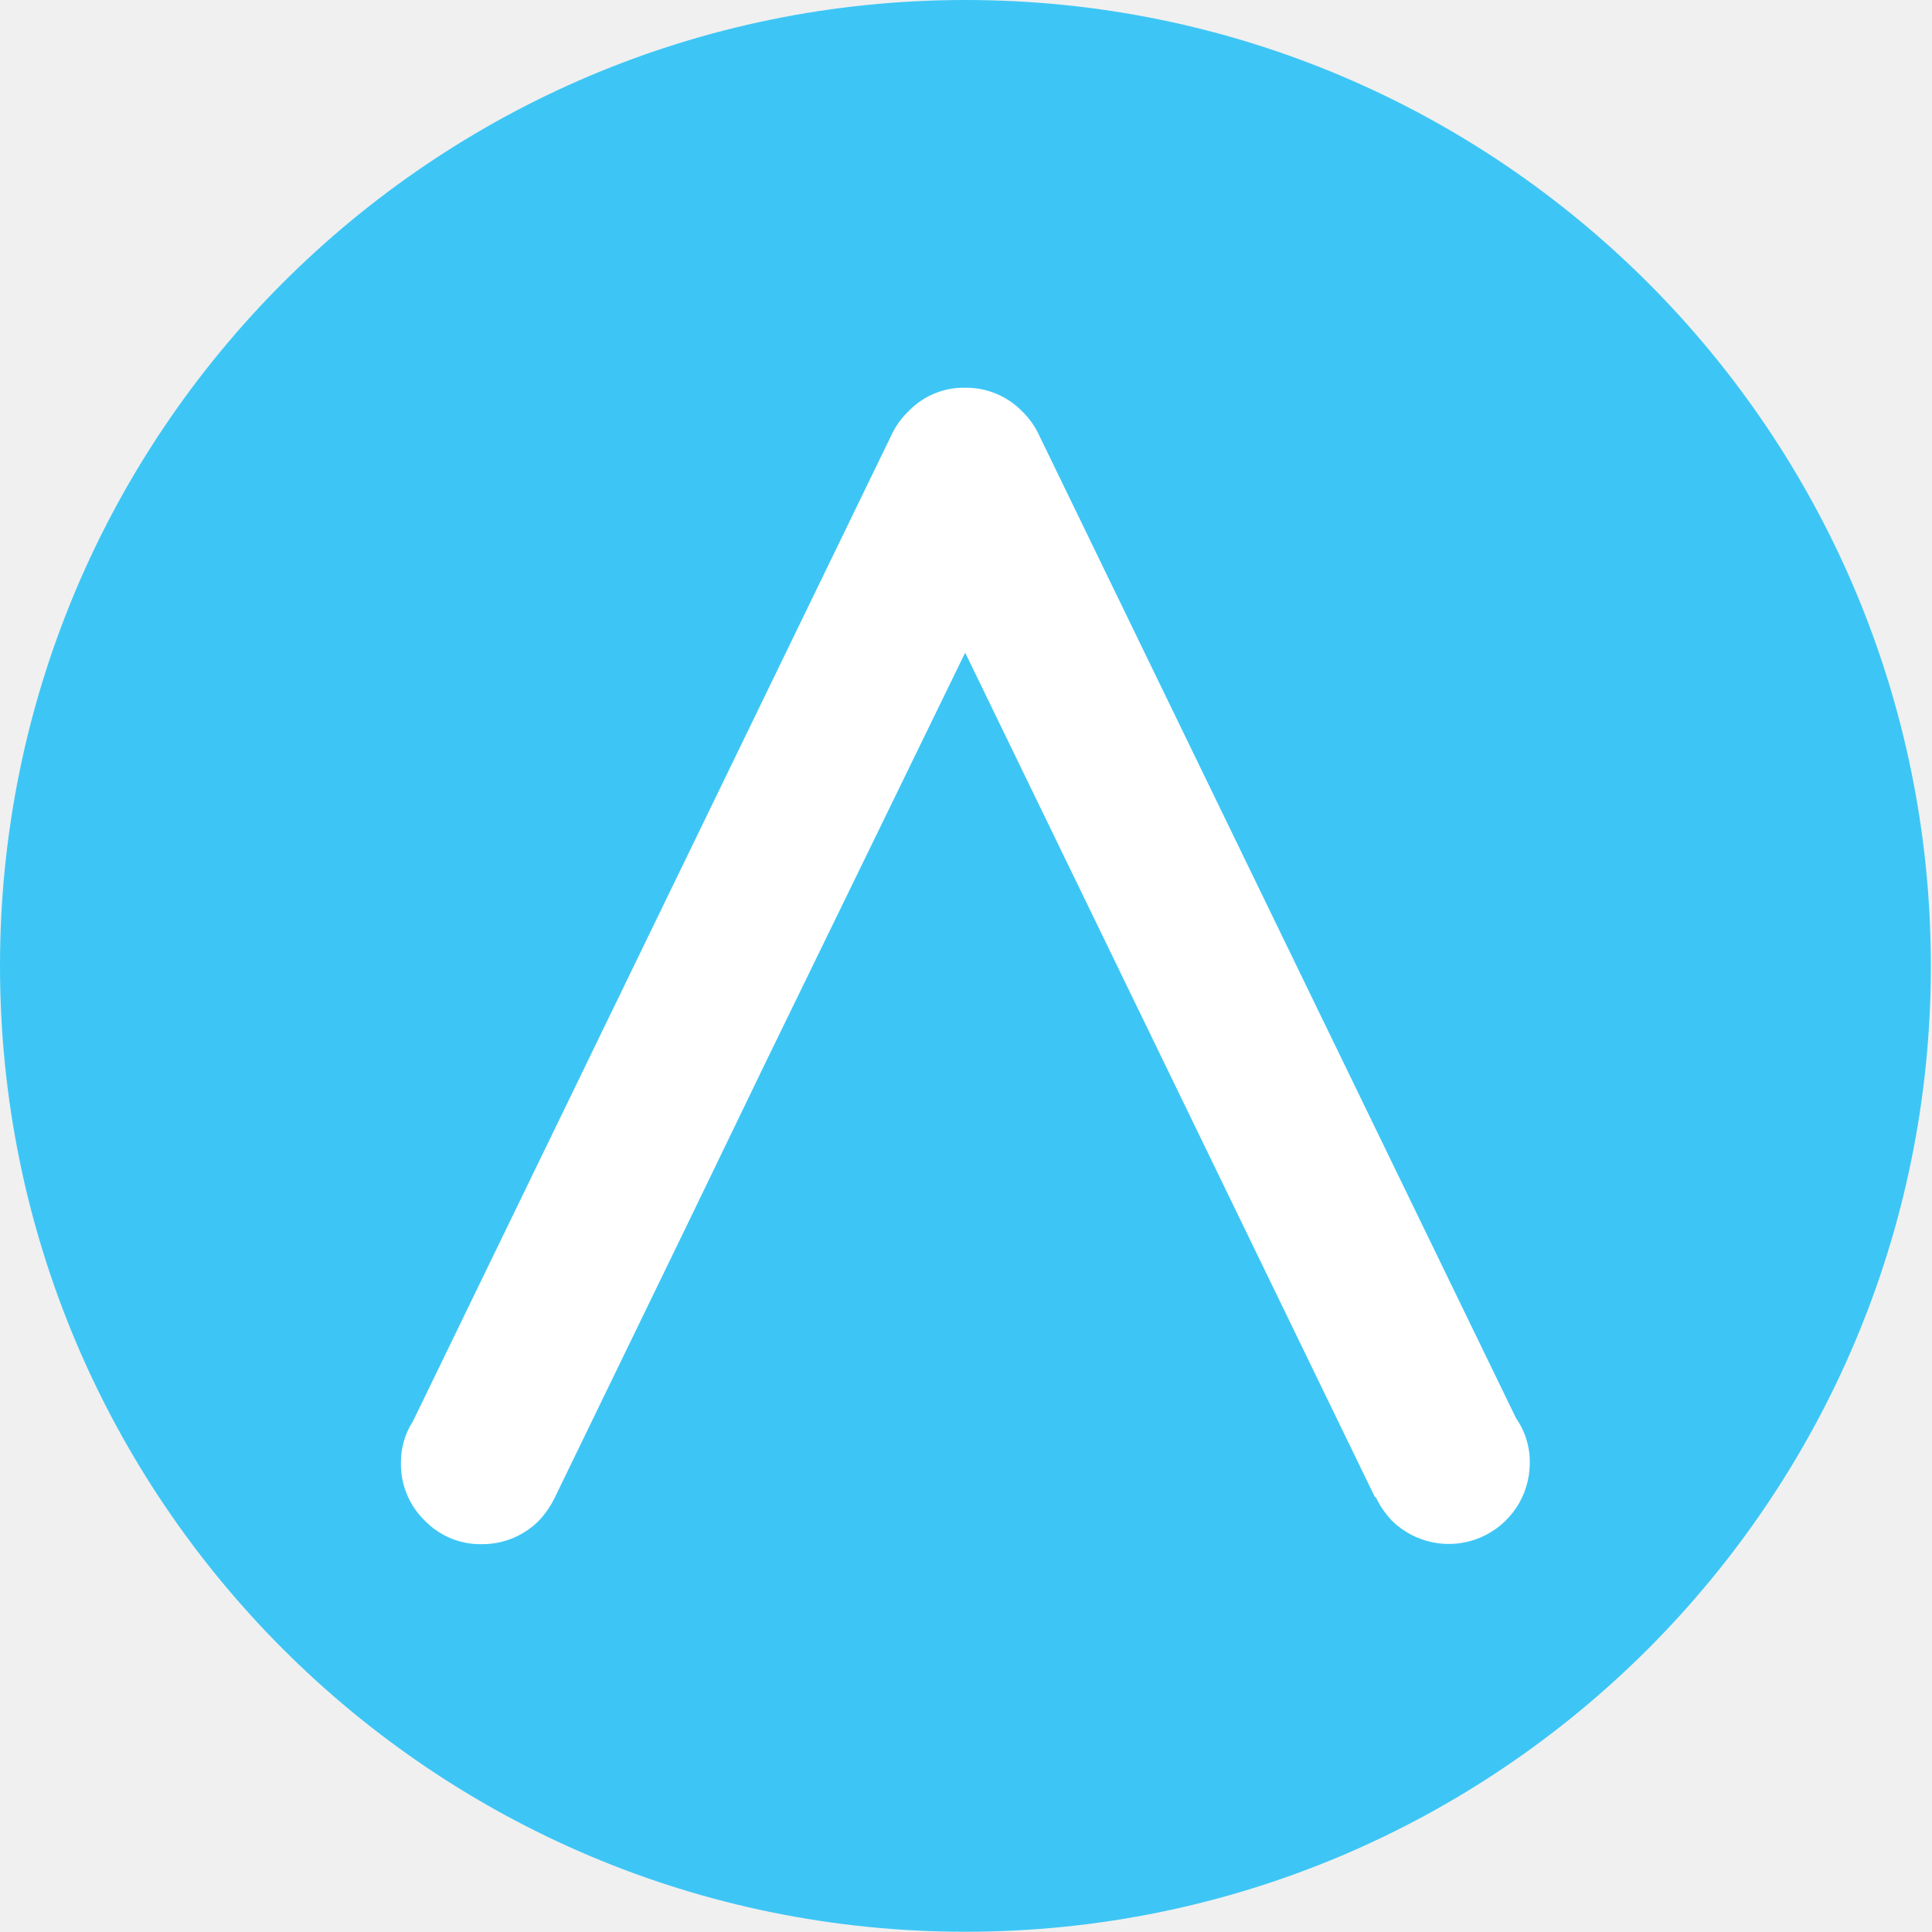
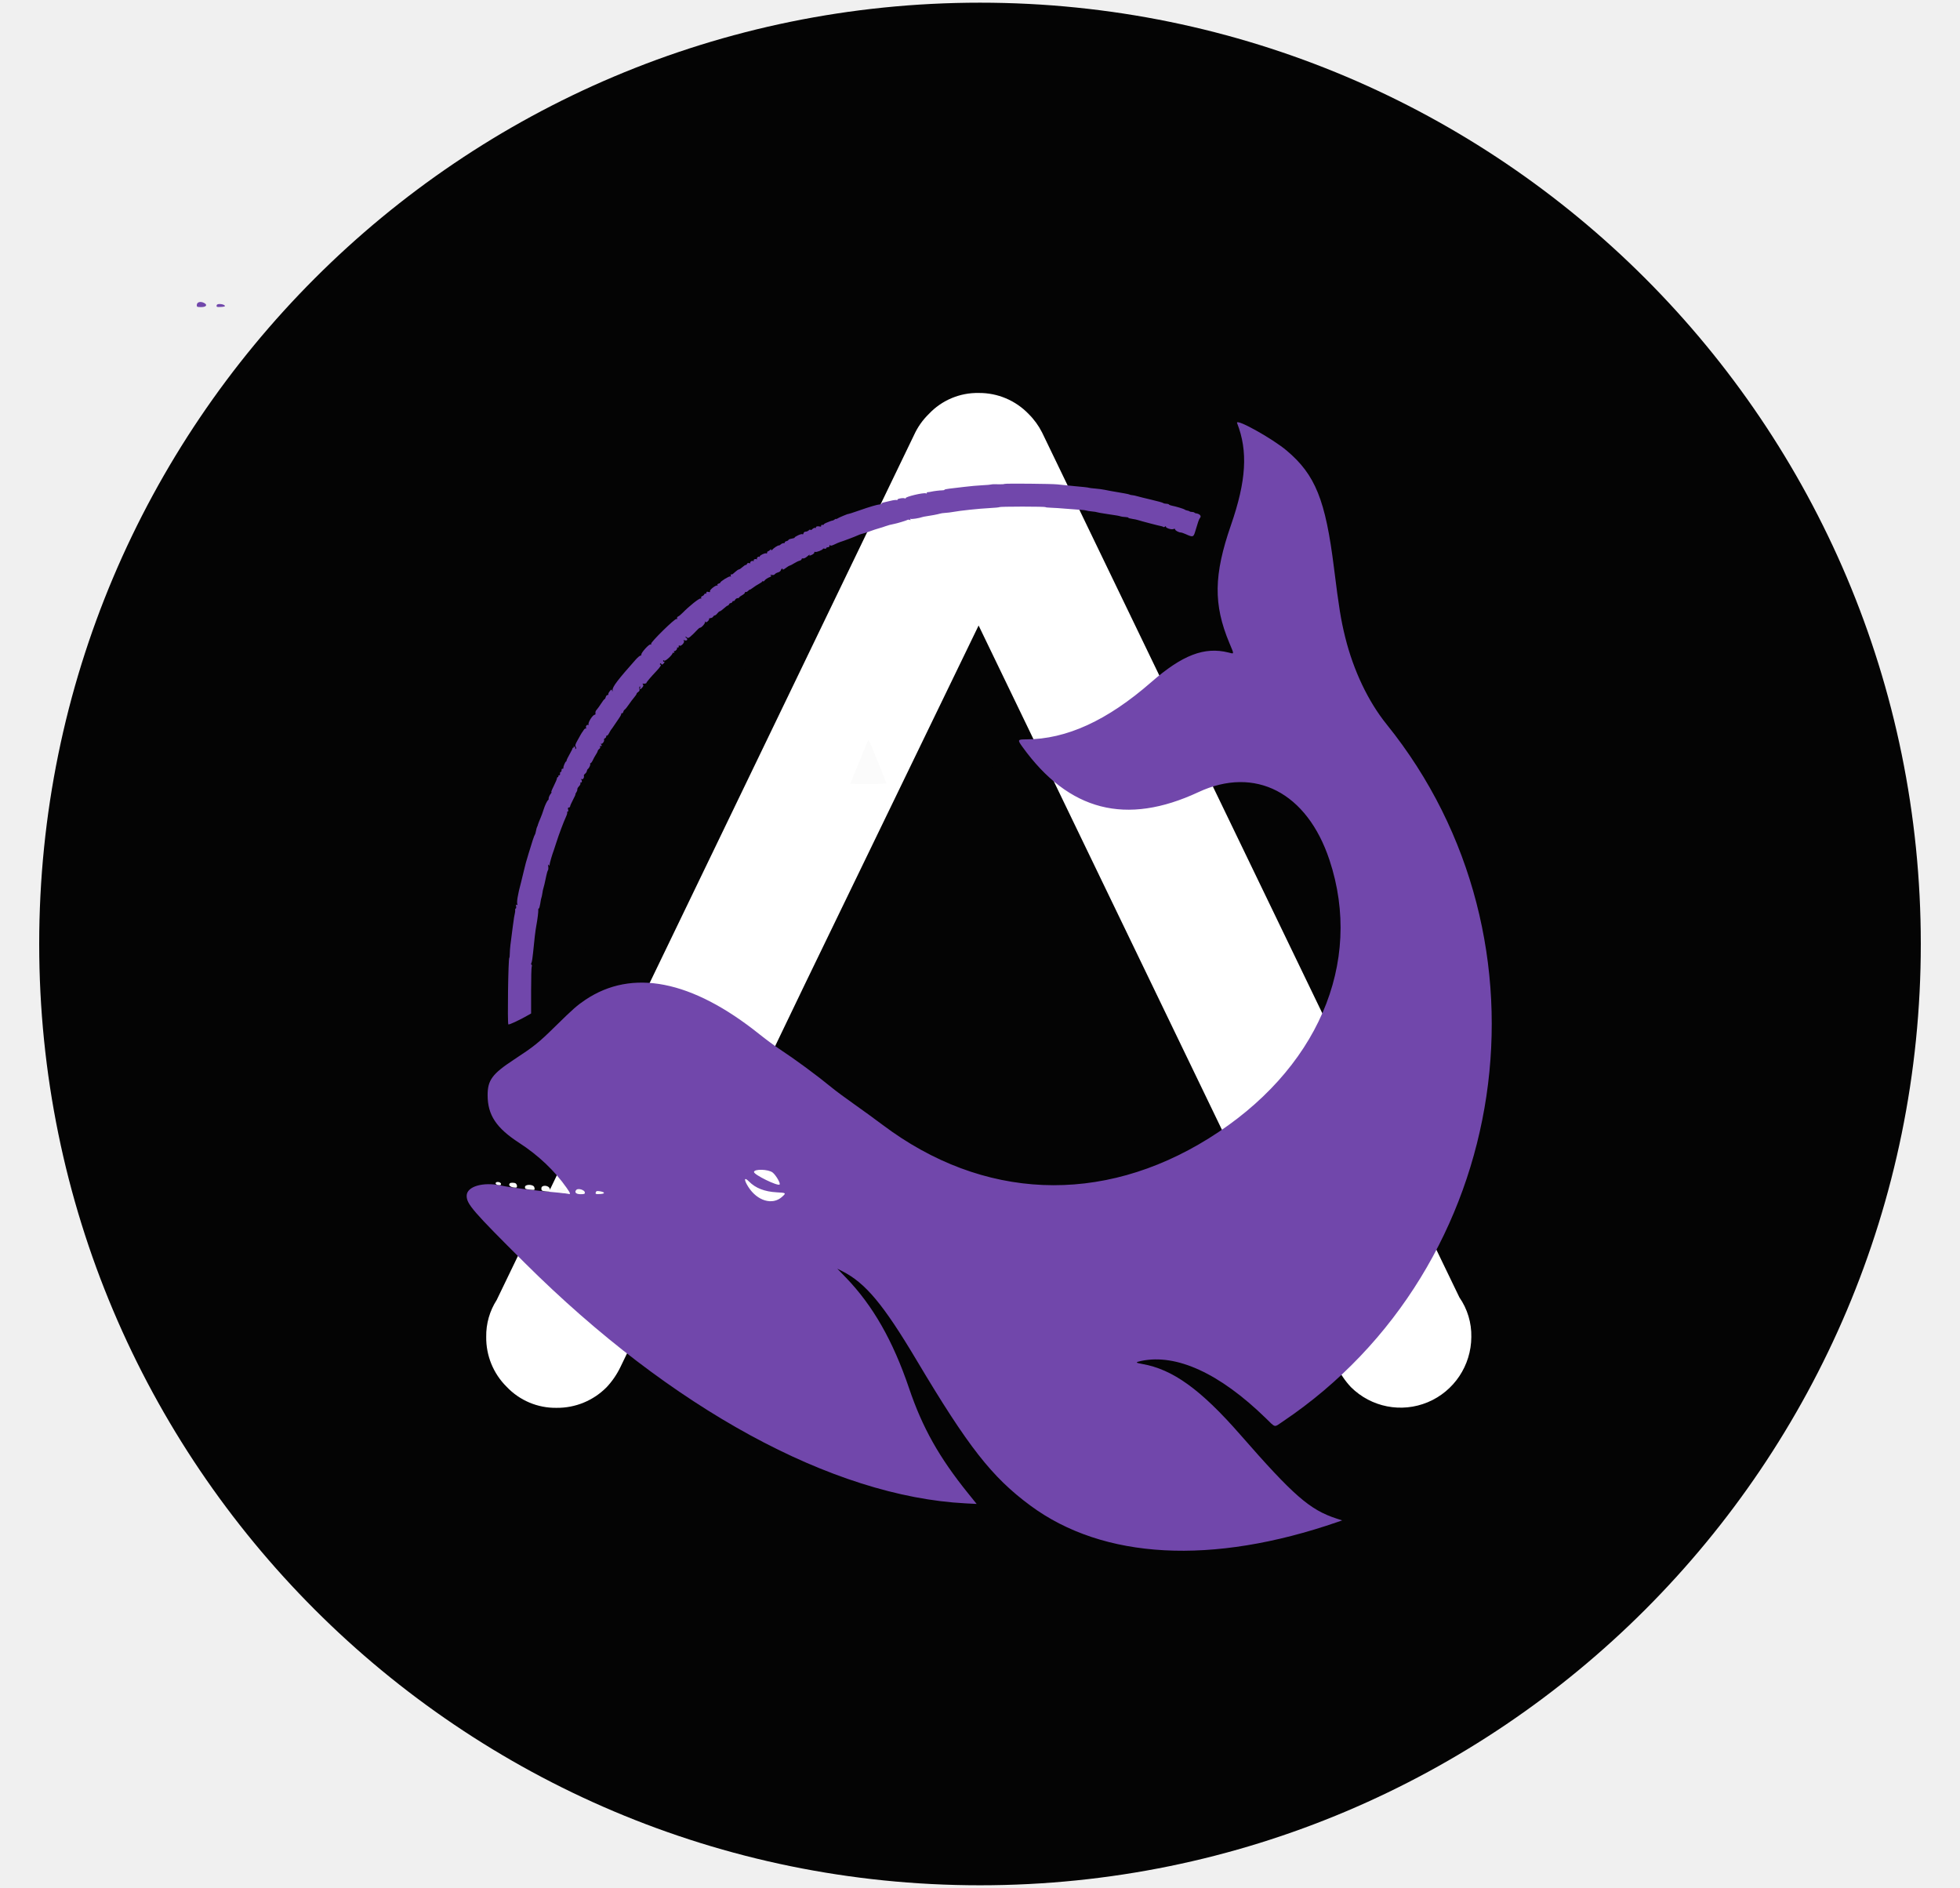
- <svg xmlns="http://www.w3.org/2000/svg" xmlns:ns1="http://vectornator.io" height="100%" stroke-miterlimit="10" style="fill-rule:nonzero;clip-rule:evenodd;stroke-linecap:round;stroke-linejoin:round;" version="1.1" viewBox="0 0 161 161" width="100%" xml:space="preserve">
+ <svg xmlns="http://www.w3.org/2000/svg" xmlns:ns1="http://vectornator.io" height="100%" stroke-miterlimit="10" style="fill-rule:nonzero;clip-rule:evenodd;stroke-linecap:round;stroke-linejoin:round;" version="1.1" viewBox="0 0 400 385.278" width="100%" xml:space="preserve">
  <defs />
-   <g id="Layer-1" ns1:layerName="Layer 1">
+   <clipPath id="ArtboardFrame">
+     <rect height="385.278" width="400" x="0" y="0" />
+   </clipPath>
+   <g clip-path="url(#ArtboardFrame)" id="svgg" ns1:layerName="svgg">
    <g opacity="1">
-       <path d="M0 80.49C0 36.037 36.02 0 80.452 0C124.885 0 160.905 36.037 160.905 80.49C160.905 124.944 124.885 160.98 80.452 160.98C36.02 160.98 0 124.944 0 80.49Z" fill="#3dc6f5" fill-rule="evenodd" opacity="1" stroke="none" />
+       <path d="M8 192.637C8 86.549 93.961 0.547 200 0.547C306.038 0.547 392 86.549 392 192.637C392 298.725 306.038 384.725 200 384.725C93.961 384.725 8 298.725 8 192.637Z" fill="#040404" fill-rule="evenodd" opacity="1" stroke="none" />
      <g opacity="1">
-         <path d="M82.957 20.123L82.957 64.745L120.653 81.597L82.957 20.123Z" fill="#3dc6f5" fill-rule="evenodd" opacity="1" stroke="none" />
-         <path d="M82.957 20.123L45.255 81.597L82.957 64.745L82.957 20.123Z" fill="#3dc6f5" fill-rule="evenodd" opacity="1" stroke="none" />
-         <path d="M82.957 110.513L82.957 140.833L120.679 88.62L82.957 110.513Z" fill="#3dc6f5" fill-rule="evenodd" opacity="1" stroke="none" />
-         <path d="M82.957 140.833L82.957 110.508L45.255 88.62L82.957 140.833Z" fill="#3dc6f5" fill-rule="evenodd" opacity="1" stroke="none" />
-         <path d="M82.957 103.495L120.653 81.597L82.957 64.755L82.957 103.495Z" fill="#3dc6f5" fill-rule="evenodd" opacity="1" stroke="none" />
-         <path d="M45.255 81.597L82.957 103.495L82.957 64.755L45.255 81.597Z" fill="#3dc6f5" fill-rule="evenodd" opacity="1" stroke="none" />
+         <path d="M205.976 48.57L205.976 155.059L295.939 195.278L205.976 48.57Z" fill="#040404" fill-rule="evenodd" opacity="1" stroke="none" />
+         <path d="M205.976 48.57L116 195.278L205.976 155.059L205.976 48.57Z" fill="#040404" fill-rule="evenodd" opacity="1" stroke="none" />
+         <path d="M205.976 264.286L205.976 336.644L296.001 212.038L205.976 264.286Z" fill="#040404" fill-rule="evenodd" opacity="1" stroke="none" />
+         <path d="M205.976 336.644L205.976 264.274L116 212.038L205.976 336.644Z" fill="#040404" fill-rule="evenodd" opacity="1" stroke="none" />
+         <path d="M205.976 247.537L295.939 195.278L205.976 155.083L205.976 247.537Z" fill="#040404" fill-rule="evenodd" opacity="1" stroke="none" />
+         <path d="M116 195.278L205.976 247.537L205.976 155.083L116 195.278Z" fill="#040404" fill-rule="evenodd" opacity="1" stroke="none" />
      </g>
    </g>
-   </g>
-   <g id="Untitled" ns1:layerName="Untitled">
-     <path d="M57.401 101.78L46.241 124.78C45.898 125.495 45.446 126.153 44.901 126.73C43.639 127.996 41.919 128.7 40.131 128.68C38.331 128.71 36.601 127.985 35.361 126.68C34.091 125.432 33.387 123.72 33.411 121.94C33.39 120.7 33.738 119.481 34.411 118.44L74.261 36.31C74.602 35.561 75.08 34.883 75.671 34.31C76.907 33 78.64 32.273 80.441 32.31C82.238 32.291 83.964 33.015 85.211 34.31C85.729 34.82 86.162 35.411 86.491 36.06L126.341 118.19C127.109 119.291 127.509 120.607 127.481 121.95C127.467 124.665 125.827 127.107 123.319 128.148C120.811 129.189 117.924 128.627 115.991 126.72C115.445 126.144 114.993 125.486 114.651 124.77L114.581 124.77L103.421 101.77L96.901 88.33L80.431 54.39L63.901 88.33L57.401 101.78Z" fill="#ffffff" fill-rule="evenodd" opacity="1" stroke="none" />
+     <path d="M150.498 229.485L126.647 278.912C125.915 280.448 124.949 281.862 123.784 283.102C121.087 285.823 117.41 287.336 113.589 287.293C109.743 287.357 106.045 285.799 103.395 282.995C100.681 280.313 99.176 276.634 99.228 272.809C99.182 270.144 99.926 267.524 101.365 265.287L186.53 88.79C187.26 87.181 188.282 85.723 189.544 84.492C192.186 81.677 195.889 80.115 199.738 80.194C203.58 80.155 207.267 81.71 209.932 84.492C211.04 85.589 211.964 86.859 212.668 88.253L297.834 264.75C299.475 267.116 300.33 269.944 300.27 272.83C300.24 278.665 296.735 283.912 291.375 286.15C286.015 288.387 279.845 287.179 275.714 283.081C274.547 281.843 273.581 280.429 272.85 278.89L272.701 278.89L248.85 229.464L234.916 200.581L199.717 127.644L164.39 200.581L150.498 229.485Z" fill="#ffffff" fill-rule="evenodd" opacity="1" stroke="none" />
+     <path d="M179.128 155.364C180.099 157.732 180.893 159.745 180.893 159.838C180.893 159.946 179.572 160.007 177.208 160.007C175.181 160.007 173.522 159.982 173.522 159.95C173.522 159.92 174.283 158.054 175.212 155.804C176.142 153.554 176.973 151.534 177.059 151.313C177.271 150.775 177.143 150.522 179.128 155.364" fill="#fbfbfb" fill-rule="evenodd" opacity="1" stroke="none" />
+     <path d="M146.426 258.863L135.649 268.971C135.318 269.285 134.882 269.575 134.355 269.828C133.137 270.385 131.476 270.694 129.749 270.685C128.011 270.698 126.34 270.38 125.143 269.806C123.916 269.258 123.236 268.505 123.259 267.723C123.239 267.178 123.575 266.642 124.225 266.185L162.708 230.09C163.038 229.761 163.499 229.463 164.07 229.211C165.264 228.635 166.937 228.316 168.676 228.332C170.412 228.324 172.078 228.642 173.282 229.211C173.783 229.435 174.201 229.695 174.519 229.98L213.002 266.075C213.743 266.559 214.13 267.137 214.102 267.727C214.089 268.921 212.505 269.994 210.083 270.451C207.661 270.909 204.873 270.662 203.007 269.824C202.479 269.571 202.043 269.281 201.713 268.967L201.645 268.967L190.868 258.859L184.571 252.952L168.666 238.036L152.704 252.952L146.426 258.863Z" fill="#ffffff" fill-rule="evenodd" opacity="1" stroke="none" />
+     <g opacity="1">
+       <path d="M252.469 86.339C254.713 92.072 254.348 98.125 251.213 107.168C247.694 117.321 247.611 123.353 250.883 131.194C251.912 133.659 251.931 133.463 250.686 133.153C245.799 131.935 241.29 133.666 234.965 139.191C225.957 147.058 217.651 150.859 209.415 150.882C207.658 150.887 207.618 150.968 208.661 152.414C218.125 165.528 229.812 168.536 244.572 161.652C256.15 156.253 266.743 161.731 271.316 175.483C278.329 196.572 268.806 218.529 246.666 232.318C224.775 245.952 200.578 244.942 180.111 229.539C178.518 228.342 175.875 226.419 174.235 225.267C172.595 224.116 170.604 222.642 169.811 221.991C166.611 219.37 162.352 216.231 158.958 213.996C158.023 213.378 156.23 212.051 154.977 211.048C141.195 200.013 129.019 197.611 119.447 204.041C117.785 205.156 116.918 205.92 113.415 209.359C109.85 212.859 109.08 213.479 104.871 216.243C100.456 219.142 99.506 220.43 99.514 223.508C99.525 227.549 101.276 230.189 105.959 233.224C109.88 235.764 113.223 238.937 115.656 242.427C116.444 243.556 116.503 243.782 115.971 243.626C115.762 243.566 114.764 243.447 113.75 243.361C109.336 242.99 104.265 242.359 102.303 241.938C98.566 241.135 95.238 242.119 95.238 244.028C95.238 245.713 96.504 247.174 107.114 257.733C136.957 287.433 169.878 305.384 197.077 306.789L199.316 306.904L197.574 304.745C191.668 297.426 188.25 291.345 185.532 283.32C182.245 273.615 178.142 266.423 172.641 260.722L170.882 258.898L171.887 259.408C176.639 261.819 180.268 266.167 187.09 277.624C197.603 295.277 202.398 301.405 210.254 307.221C225.152 318.251 247.375 319.441 272.993 310.582L273.913 310.264L272.742 309.882C267.305 308.108 263.99 305.218 253.122 292.779C245.061 283.552 239.31 279.407 233.081 278.337C231.698 278.098 231.666 277.981 232.913 277.719C240.116 276.215 248.908 280.252 258.286 289.368C260.405 291.428 259.945 291.333 261.792 290.091C308.702 258.549 318.624 191.982 282.995 147.826C279.22 143.147 276.214 136.828 274.527 130.021C273.656 126.505 273.242 123.948 272.248 115.948C270.516 102.024 268.443 96.879 262.565 91.93C259.607 89.439 252.043 85.25 252.469 86.339M205.019 98.748C204.91 98.816 204.309 98.85 203.683 98.823C203.058 98.796 202.441 98.814 202.313 98.863C202.185 98.911 201.355 98.984 200.47 99.025C199.585 99.065 197.918 99.215 196.766 99.358C195.614 99.5 194.238 99.665 193.708 99.722C193.179 99.781 192.745 99.882 192.745 99.948C192.745 100.014 192.537 100.066 192.284 100.064C191.807 100.061 190.565 100.214 189.981 100.349C189.796 100.391 189.51 100.431 189.343 100.438C189.176 100.445 189.085 100.526 189.142 100.616C189.202 100.714 189.13 100.739 188.969 100.676C188.453 100.478 184.645 101.394 184.818 101.675C184.879 101.773 184.838 101.79 184.718 101.716C184.409 101.526 182.998 101.775 183.134 101.995C183.204 102.108 183.169 102.13 183.044 102.052C182.932 101.983 182.373 102.043 181.803 102.186C181.232 102.329 180.556 102.49 180.299 102.542C180.041 102.595 179.866 102.696 179.91 102.766C179.953 102.836 179.815 102.907 179.604 102.925C178.991 102.975 177.576 103.389 175.279 104.193C174.104 104.603 173.143 104.914 173.143 104.884C173.143 104.795 171.065 105.665 170.839 105.849C170.724 105.944 170.63 105.965 170.63 105.896C170.63 105.827 170.507 105.873 170.356 105.998C170.205 106.124 169.998 106.231 169.895 106.238C169.715 106.249 169.6 106.292 168.578 106.71C168.324 106.814 168.117 106.959 168.117 107.033C168.117 107.107 167.984 107.145 167.824 107.118C167.647 107.088 167.55 107.16 167.579 107.3C167.614 107.46 167.519 107.502 167.27 107.437C166.842 107.325 166.406 107.463 166.535 107.671C166.585 107.752 166.515 107.776 166.379 107.724C166.243 107.672 165.98 107.781 165.795 107.966C165.604 108.157 165.431 108.227 165.397 108.125C165.361 108.017 165.229 108.054 165.063 108.219C164.913 108.369 164.627 108.493 164.427 108.493C164.201 108.493 164.03 108.624 163.974 108.842C163.923 109.034 163.836 109.118 163.78 109.03C163.719 108.933 163.351 109.018 162.878 109.236C162.439 109.438 162.123 109.648 162.177 109.701C162.232 109.756 161.969 109.851 161.594 109.914C161.219 109.978 160.913 110.097 160.913 110.18C160.913 110.262 160.725 110.377 160.494 110.434C160.265 110.491 160.119 110.606 160.17 110.688C160.221 110.771 160.112 110.838 159.93 110.838C159.747 110.838 159.482 110.953 159.341 111.093C159.202 111.232 159.027 111.329 158.953 111.307C158.783 111.255 157.88 111.84 157.609 112.176C157.456 112.367 157.403 112.375 157.399 112.208C157.395 112.042 157.329 112.053 157.131 112.251C156.986 112.395 156.798 112.514 156.712 112.514C156.626 112.514 156.557 112.632 156.557 112.775C156.557 112.918 156.478 112.987 156.381 112.927C156.154 112.787 155.049 113.308 155.049 113.554C155.049 113.658 154.999 113.693 154.939 113.632C154.775 113.468 154.365 113.864 154.49 114.066C154.549 114.163 154.517 114.192 154.42 114.13C154.165 113.974 153.689 114.19 153.821 114.403C153.889 114.512 153.829 114.542 153.665 114.479C153.392 114.375 152.96 114.725 153.14 114.905C153.194 114.96 153.082 114.963 152.89 114.912C152.661 114.853 152.504 114.914 152.436 115.09C152.379 115.239 152.279 115.327 152.211 115.285C152.145 115.244 151.846 115.432 151.549 115.705C151.251 115.977 150.916 116.199 150.804 116.199C150.691 116.199 150.338 116.438 150.018 116.731C149.698 117.023 149.418 117.25 149.395 117.234C149.207 117.105 149.048 117.258 149.135 117.484C149.209 117.676 149.179 117.723 149.038 117.637C148.838 117.513 147.007 118.641 147.007 118.888C147.007 118.955 146.848 119.05 146.655 119.1C146.431 119.16 146.349 119.267 146.429 119.398C146.505 119.519 146.487 119.559 146.384 119.495C146.118 119.33 144.785 120.366 144.894 120.652C144.966 120.838 144.891 120.871 144.574 120.791C144.256 120.712 144.158 120.753 144.158 120.966C144.158 121.12 144.083 121.198 143.989 121.141C143.897 121.084 143.777 121.152 143.723 121.293C143.669 121.433 143.485 121.592 143.314 121.647C143.127 121.706 143.041 121.844 143.097 121.99C143.159 122.152 143.111 122.204 142.953 122.143C142.708 122.05 140.611 123.719 139.381 124.989C139.011 125.371 138.569 125.737 138.4 125.801C138.221 125.87 138.131 126.021 138.185 126.161C138.246 126.32 138.196 126.371 138.043 126.312C137.721 126.188 132.758 131.064 132.881 131.382C132.94 131.536 132.888 131.585 132.728 131.524C132.443 131.414 130.812 133.234 130.888 133.574C130.915 133.693 130.831 133.791 130.699 133.791C130.569 133.791 130.131 134.162 129.728 134.614C126.083 138.713 124.979 140.166 125.015 140.817C125.033 141.169 125.015 141.189 124.912 140.929C124.796 140.635 124.759 140.646 124.423 141.075C124.223 141.329 124.1 141.603 124.15 141.685C124.2 141.766 124.125 141.833 123.983 141.833C123.842 141.833 123.678 142.022 123.62 142.252C123.562 142.482 123.456 142.671 123.383 142.671C123.311 142.671 122.999 143.066 122.692 143.551C122.384 144.034 121.999 144.576 121.837 144.755C121.54 145.082 121.478 145.258 121.529 145.645C121.544 145.76 121.48 145.854 121.387 145.854C120.951 145.854 119.909 147.528 120.126 147.88C120.176 147.962 120.111 147.987 119.979 147.936C119.725 147.839 119.465 148.293 119.627 148.554C119.679 148.64 119.635 148.689 119.527 148.664C119.42 148.639 119.245 148.769 119.138 148.954C119.032 149.138 118.906 149.326 118.861 149.372C118.758 149.474 118.45 150.001 117.796 151.197C117.397 151.927 117.338 152.158 117.491 152.404C117.632 152.63 117.632 152.737 117.49 152.825C117.382 152.892 117.347 152.868 117.408 152.768C117.467 152.672 117.39 152.491 117.235 152.366C117.041 152.208 116.992 152.202 117.079 152.346C117.148 152.461 117.125 152.556 117.027 152.556C116.93 152.556 116.85 152.624 116.85 152.707C116.85 152.791 116.576 153.337 116.241 153.922C115.906 154.507 115.63 155.079 115.627 155.194C115.624 155.31 115.577 155.403 115.522 155.403C115.371 155.403 114.927 156.465 114.978 156.705C115.003 156.822 114.925 156.897 114.805 156.872C114.677 156.846 114.593 156.979 114.6 157.195C114.607 157.397 114.532 157.548 114.433 157.53C114.334 157.512 114.271 157.667 114.293 157.874C114.317 158.099 114.25 158.234 114.125 158.209C114.011 158.187 113.937 158.262 113.96 158.378C113.983 158.492 113.926 158.587 113.834 158.587C113.742 158.587 113.667 158.702 113.667 158.842C113.667 158.982 113.361 159.706 112.986 160.45C112.612 161.194 112.405 161.744 112.526 161.674C112.654 161.598 112.634 161.678 112.477 161.867C112.166 162.242 111.922 162.794 111.974 163.011C111.993 163.095 111.949 163.208 111.874 163.262C111.635 163.439 111.204 164.345 110.911 165.289C110.753 165.795 110.523 166.436 110.399 166.712C110.137 167.295 109.735 168.35 109.729 168.471C109.726 168.518 109.676 168.631 109.616 168.725C109.557 168.817 109.453 169.194 109.385 169.562C109.318 169.93 109.216 170.269 109.161 170.315C109.049 170.408 108.526 171.98 107.879 174.168C107.648 174.951 107.393 175.819 107.31 176.095C107.229 176.372 107.041 177.125 106.893 177.77C106.746 178.415 106.507 179.395 106.363 179.948C105.912 181.678 105.816 182.097 105.63 183.15C105.531 183.713 105.502 184.309 105.565 184.476C105.651 184.699 105.624 184.742 105.461 184.642C105.294 184.538 105.262 184.612 105.326 184.949C105.372 185.194 105.341 185.394 105.256 185.394C105.17 185.394 105.118 185.525 105.138 185.686C105.158 185.848 105.128 186.169 105.07 186.399C104.96 186.833 104.913 187.137 104.627 189.247C104.18 192.544 104.046 193.755 104.04 194.566C104.036 195.05 103.993 195.446 103.944 195.446C103.722 195.446 103.527 208.829 103.747 209.048C103.878 209.179 106.246 208.064 107.97 207.059L108.389 206.815L108.389 202.177C108.389 199.627 108.445 197.412 108.515 197.256C108.584 197.102 108.565 196.927 108.473 196.869C108.361 196.801 108.36 196.661 108.471 196.455C108.562 196.285 108.711 195.328 108.802 194.329C109.025 191.887 109.271 189.843 109.465 188.827C109.693 187.626 109.89 186.028 109.851 185.686C109.833 185.525 109.882 185.394 109.961 185.394C110.041 185.394 110.164 184.997 110.237 184.514C110.31 184.029 110.382 183.596 110.399 183.55C110.521 183.192 110.665 182.546 110.715 182.127C110.747 181.85 110.817 181.51 110.869 181.373C110.969 181.109 111.22 180.031 111.513 178.608C111.608 178.147 111.751 177.692 111.829 177.596C111.908 177.5 111.937 177.162 111.891 176.842C111.831 176.412 111.854 176.327 111.982 176.513C112.13 176.73 112.154 176.725 112.156 176.475C112.159 176.205 112.703 174.329 112.995 173.582C113.067 173.397 113.316 172.642 113.547 171.903C114.026 170.373 115.019 167.731 115.515 166.66C115.7 166.262 115.808 165.866 115.754 165.78C115.701 165.694 115.745 165.624 115.853 165.624C115.978 165.624 116.011 165.473 115.943 165.204C115.866 164.896 115.905 164.786 116.092 164.786C116.233 164.786 116.348 164.684 116.348 164.56C116.348 164.435 116.613 163.832 116.939 163.219C117.263 162.607 117.488 162.105 117.437 162.105C117.386 162.105 117.464 161.923 117.61 161.7C117.757 161.477 117.852 161.194 117.824 161.071C117.796 160.947 117.948 160.672 118.162 160.458C118.377 160.244 118.509 159.958 118.457 159.821C118.404 159.686 118.428 159.616 118.51 159.667C118.744 159.811 118.856 159.32 118.637 159.1C118.488 158.949 118.507 158.927 118.72 159.008C118.996 159.114 119.266 158.667 119.159 158.281C119.133 158.186 119.248 158.006 119.415 157.882C119.58 157.758 119.736 157.52 119.761 157.355C119.785 157.189 119.876 157.002 119.961 156.94C120.234 156.743 120.55 156.066 120.448 155.9C120.393 155.811 120.43 155.739 120.528 155.739C120.628 155.739 120.837 155.456 120.994 155.111C121.151 154.765 121.43 154.258 121.615 153.985C121.8 153.712 121.966 153.385 121.985 153.259C122.003 153.133 122.149 152.934 122.308 152.818C122.468 152.7 122.543 152.519 122.475 152.409C122.408 152.301 122.416 152.223 122.492 152.236C122.838 152.296 122.905 152.199 122.693 151.937C122.561 151.775 122.548 151.704 122.66 151.772C122.899 151.915 123.393 151.268 123.278 150.966C123.233 150.851 123.315 150.711 123.458 150.656C123.601 150.6 123.719 150.435 123.719 150.289C123.719 150.143 123.783 150.063 123.863 150.112C123.942 150.16 124.149 149.92 124.323 149.577C124.498 149.234 124.686 148.916 124.741 148.869C124.797 148.823 125.039 148.484 125.28 148.115C125.521 147.747 125.98 147.072 126.299 146.616C126.618 146.159 126.841 145.723 126.795 145.648C126.748 145.572 126.805 145.531 126.922 145.557C127.038 145.582 127.165 145.452 127.204 145.268C127.243 145.084 127.377 144.874 127.502 144.801C127.626 144.73 127.992 144.277 128.315 143.796C128.638 143.315 129.13 142.658 129.41 142.335C129.688 142.014 129.917 141.673 129.917 141.58C129.917 141.487 130.07 141.316 130.255 141.2C130.5 141.048 130.566 140.88 130.493 140.592C130.438 140.373 130.468 140.148 130.559 140.092C130.656 140.032 130.688 140.128 130.637 140.325C130.521 140.768 130.712 140.75 131.091 140.284C131.316 140.005 131.35 139.849 131.215 139.688C131.115 139.567 131.103 139.481 131.188 139.498C131.527 139.562 131.929 139.479 131.929 139.346C131.929 139.201 132.837 138.129 133.991 136.914C134.744 136.122 135.042 135.634 134.772 135.634C134.672 135.634 134.641 135.551 134.704 135.448C134.785 135.318 134.858 135.327 134.952 135.48C135.061 135.657 135.134 135.656 135.35 135.478C135.621 135.252 135.726 134.875 135.474 135.03C135.398 135.077 135.335 135.008 135.335 134.875C135.335 134.691 135.389 134.679 135.561 134.822C135.777 135.001 137.276 133.624 137.286 133.237C137.288 133.163 137.378 133.155 137.486 133.223C137.618 133.304 137.646 133.251 137.571 133.056C137.511 132.898 137.526 132.809 137.604 132.857C137.798 132.977 138.329 132.372 138.169 132.214C138.1 132.144 138.157 132.113 138.295 132.143C138.455 132.179 138.536 132.086 138.52 131.889C138.503 131.684 138.55 131.634 138.659 131.743C138.925 132.009 139.807 131.091 139.57 130.793C139.422 130.603 139.455 130.581 139.748 130.675C140.232 130.827 140.449 130.457 140.048 130.164C139.878 130.039 139.814 129.938 139.904 129.938C139.996 129.938 140.164 130.031 140.278 130.145C140.476 130.344 140.965 129.948 142.446 128.388C142.6 128.227 142.79 128.095 142.871 128.095C143.176 128.095 143.957 127.195 143.876 126.937C143.803 126.705 143.816 126.703 143.97 126.922C144.139 127.159 144.81 126.547 144.713 126.244C144.697 126.195 144.844 126.142 145.039 126.127C145.234 126.113 145.458 125.984 145.538 125.841C145.618 125.699 145.775 125.582 145.886 125.582C145.998 125.582 146.231 125.393 146.404 125.163C146.577 124.933 146.802 124.744 146.905 124.744C147.007 124.743 147.377 124.479 147.728 124.157C148.079 123.835 148.44 123.572 148.529 123.572C148.62 123.572 148.736 123.458 148.789 123.32C148.842 123.182 148.993 123.069 149.124 123.069C149.256 123.069 149.406 122.956 149.459 122.819C149.512 122.681 149.619 122.608 149.696 122.656C149.775 122.703 149.92 122.59 150.02 122.403C150.12 122.217 150.35 122.064 150.532 122.064C150.713 122.064 150.86 121.999 150.86 121.922C150.86 121.845 151.124 121.639 151.446 121.466C151.769 121.292 152.033 121.049 152.033 120.927C152.033 120.804 152.106 120.748 152.194 120.803C152.284 120.857 152.51 120.749 152.697 120.562C152.885 120.374 153.039 120.264 153.039 120.319C153.039 120.372 153.321 120.2 153.667 119.936C154.012 119.67 154.578 119.308 154.923 119.129C155.268 118.95 155.552 118.741 155.552 118.665C155.552 118.588 155.622 118.569 155.709 118.623C155.795 118.676 155.927 118.624 156.002 118.507C156.16 118.259 156.682 117.907 157.101 117.766C157.444 117.652 157.483 117.439 157.185 117.309C157.07 117.259 157.194 117.264 157.463 117.32C157.793 117.389 158.008 117.342 158.132 117.173C158.234 117.037 158.531 116.872 158.795 116.806C159.063 116.739 159.31 116.544 159.359 116.359C159.448 116.018 159.74 115.902 159.74 116.208C159.74 116.305 160.013 116.176 160.346 115.922C160.679 115.667 161.044 115.446 161.158 115.429C161.271 115.413 161.67 115.205 162.046 114.969C162.42 114.732 162.922 114.488 163.16 114.429C163.399 114.369 163.594 114.223 163.594 114.103C163.594 113.98 163.72 113.917 163.886 113.958C164.048 113.999 164.399 113.841 164.666 113.608C165.181 113.159 165.357 113.073 165.184 113.353C165.126 113.447 165.346 113.391 165.673 113.228C166 113.066 166.235 112.842 166.195 112.731C166.152 112.609 166.222 112.568 166.375 112.628C166.644 112.731 167.949 112.212 167.949 112.001C167.949 111.932 168.1 111.914 168.284 111.962C168.472 112.011 168.62 111.967 168.62 111.863C168.62 111.76 168.771 111.676 168.955 111.676C169.161 111.676 169.29 111.563 169.292 111.383C169.294 111.196 169.34 111.159 169.418 111.281C169.505 111.415 169.766 111.362 170.317 111.096C170.743 110.89 171.233 110.677 171.405 110.626C172.128 110.407 174.444 109.533 174.994 109.272C175.322 109.116 175.774 108.955 175.999 108.914C176.225 108.872 176.9 108.655 177.499 108.431C178.098 108.206 178.927 107.931 179.342 107.821C179.757 107.71 180.36 107.518 180.683 107.394C181.156 107.213 181.868 107.024 182.525 106.905C183.074 106.805 184.999 106.225 185.143 106.117C185.246 106.038 185.466 106.025 185.631 106.089C185.854 106.174 185.896 106.147 185.794 105.982C185.702 105.833 185.721 105.8 185.853 105.881C186.026 105.989 187.546 105.757 188.222 105.521C188.36 105.472 188.661 105.409 188.891 105.38C189.735 105.272 191.498 104.937 191.824 104.821C192.008 104.756 192.498 104.685 192.912 104.664C193.327 104.643 194.043 104.556 194.505 104.47C195.958 104.199 199.787 103.794 201.918 103.686C203.047 103.63 203.97 103.538 203.971 103.483C203.971 103.428 206.082 103.382 208.661 103.382C211.242 103.382 213.353 103.428 213.353 103.482C213.353 103.536 213.861 103.595 214.484 103.612C215.105 103.628 216.556 103.725 217.708 103.827C218.86 103.928 220.179 104.029 220.641 104.049C221.101 104.069 221.591 104.132 221.729 104.19C221.867 104.247 222.374 104.328 222.854 104.37C223.336 104.411 223.788 104.481 223.859 104.526C223.932 104.571 224.843 104.732 225.884 104.885C228.007 105.198 228.33 105.255 228.757 105.391C228.922 105.443 229.331 105.495 229.666 105.508C230 105.521 230.274 105.586 230.274 105.652C230.274 105.72 230.632 105.824 231.07 105.884C231.507 105.945 232.054 106.06 232.284 106.141C232.788 106.317 236.644 107.326 237.029 107.382C237.179 107.404 237.353 107.474 237.416 107.537C237.479 107.6 237.646 107.558 237.788 107.445C237.935 107.325 237.997 107.316 237.934 107.422C237.77 107.696 239 108.138 239.456 107.969C239.707 107.876 239.824 107.898 239.825 108.038C239.827 108.259 240.568 108.658 240.988 108.664C241.13 108.666 241.578 108.818 241.981 109.001C243.45 109.666 243.575 109.631 243.921 108.448C244.442 106.67 244.709 105.903 244.866 105.737C245.275 105.305 244.869 104.845 243.984 104.736C243.923 104.729 243.816 104.666 243.747 104.598C243.678 104.528 243.458 104.472 243.259 104.472C243.058 104.472 242.843 104.42 242.779 104.355C242.716 104.292 242.502 104.215 242.304 104.185C242.106 104.154 241.863 104.063 241.764 103.982C241.581 103.831 239.957 103.341 239.11 103.18C238.855 103.132 238.605 103.027 238.555 102.944C238.505 102.863 238.256 102.796 238.004 102.796C237.752 102.796 237.473 102.73 237.386 102.649C237.298 102.567 236.209 102.264 234.965 101.975C233.721 101.686 232.422 101.364 232.078 101.259C231.735 101.155 231.282 101.06 231.073 101.048C230.864 101.037 230.618 100.981 230.525 100.925C230.383 100.837 229.382 100.648 226.672 100.195C226.396 100.15 225.83 100.039 225.416 99.951C225 99.862 224.143 99.749 223.509 99.698C222.875 99.648 222.309 99.578 222.252 99.541C222.156 99.482 220.723 99.321 219.185 99.197C218.602 99.149 216.895 98.973 215.781 98.847C214.677 98.72 205.204 98.634 205.019 98.748M130.759-81.805C130.599-81.763 130.298-81.761 130.09-81.802C129.881-81.842 130.012-81.876 130.38-81.878C130.749-81.879 130.92-81.847 130.759-81.805M133.44-81.805C133.28-81.763 132.979-81.761 132.77-81.802C132.562-81.842 132.692-81.876 133.061-81.878C133.43-81.879 133.6-81.847 133.44-81.805M127.616-78.066C127.616-77.975 127.503-77.899 127.365-77.899C127.227-77.899 127.113-77.975 127.113-78.066C127.113-78.159 127.227-78.234 127.365-78.234C127.503-78.234 127.616-78.159 127.616-78.066M109.522-75.553C109.522-75.462 109.367-75.386 109.177-75.386C108.987-75.386 108.878-75.462 108.936-75.553C108.993-75.646 109.148-75.721 109.28-75.721C109.413-75.721 109.522-75.646 109.522-75.553M94.779-75.245C94.779-75.114 93.668-74.711 93.335-74.72C93.177-74.725 94.439-75.349 94.653-75.372C94.722-75.38 94.779-75.323 94.779-75.245M48.851-41.502C48.71-41.239 48.625-41.194 48.573-41.353C48.531-41.479 48.6-41.648 48.727-41.727C49.062-41.939 49.074-41.918 48.851-41.502M157.681 239.273C158.355 239.808 159.332 241.491 159.102 241.721C158.722 242.101 153.876 239.735 153.876 239.17C153.876 238.508 156.819 238.589 157.681 239.273M152.871 241.119C154.194 242.461 156.041 243.179 158.525 243.315C160.465 243.422 160.484 243.439 159.594 244.243C157.659 245.992 154.554 245.081 152.734 242.234C151.762 240.711 151.84 240.073 152.871 241.119M41.679 61.834C42.399 62.219 42.078 62.667 41.082 62.667C40.229 62.667 40.16 62.638 40.16 62.276C40.16 61.639 40.909 61.422 41.679 61.834M45.889 62.381C45.98 62.526 45.776 62.597 45.163 62.634C44.213 62.691 44.093 62.639 44.248 62.233C44.372 61.908 45.667 62.024 45.889 62.381" fill="#7147ab" fill-rule="evenodd" opacity="1" stroke="none" />
+       <path d="M101.18 241.36C101.029 241.603 101.393 241.848 101.909 241.852C102.19 241.854 102.283 241.772 102.243 241.561C102.178 241.218 101.361 241.065 101.18 241.36M104.061 241.463C103.617 241.906 104.239 242.356 105.295 242.356C105.623 242.356 105.567 241.714 105.221 241.48C104.991 241.325 104.21 241.314 104.061 241.463M107.133 242.25C107.133 242.606 107.227 242.657 108.077 242.756C109.172 242.885 109.195 242.875 109.05 242.293C108.888 241.65 107.133 241.609 107.133 242.25M110.483 242.499C110.483 242.968 110.529 243.002 111.331 243.112C112.331 243.25 112.412 243.2 112.205 242.576C111.957 241.827 110.483 241.761 110.483 242.499M113.778 242.468C113.421 242.826 113.681 243.361 114.211 243.364C114.511 243.365 114.925 243.412 115.132 243.467C115.561 243.583 115.686 242.935 115.308 242.557C115.096 242.345 113.967 242.279 113.778 242.468M117.631 242.804C117.159 243.277 117.539 243.697 118.441 243.697C119.246 243.697 119.363 243.655 119.363 243.368C119.363 242.847 118.024 242.411 117.631 242.804M121.607 243.264C121.452 243.669 121.573 243.721 122.523 243.664C123.554 243.603 123.493 243.269 122.418 243.097C121.847 243.007 121.693 243.038 121.607 243.264" fill="#fbfbfb" fill-rule="evenodd" opacity="1" stroke="none" />
+     </g>
  </g>
</svg>
